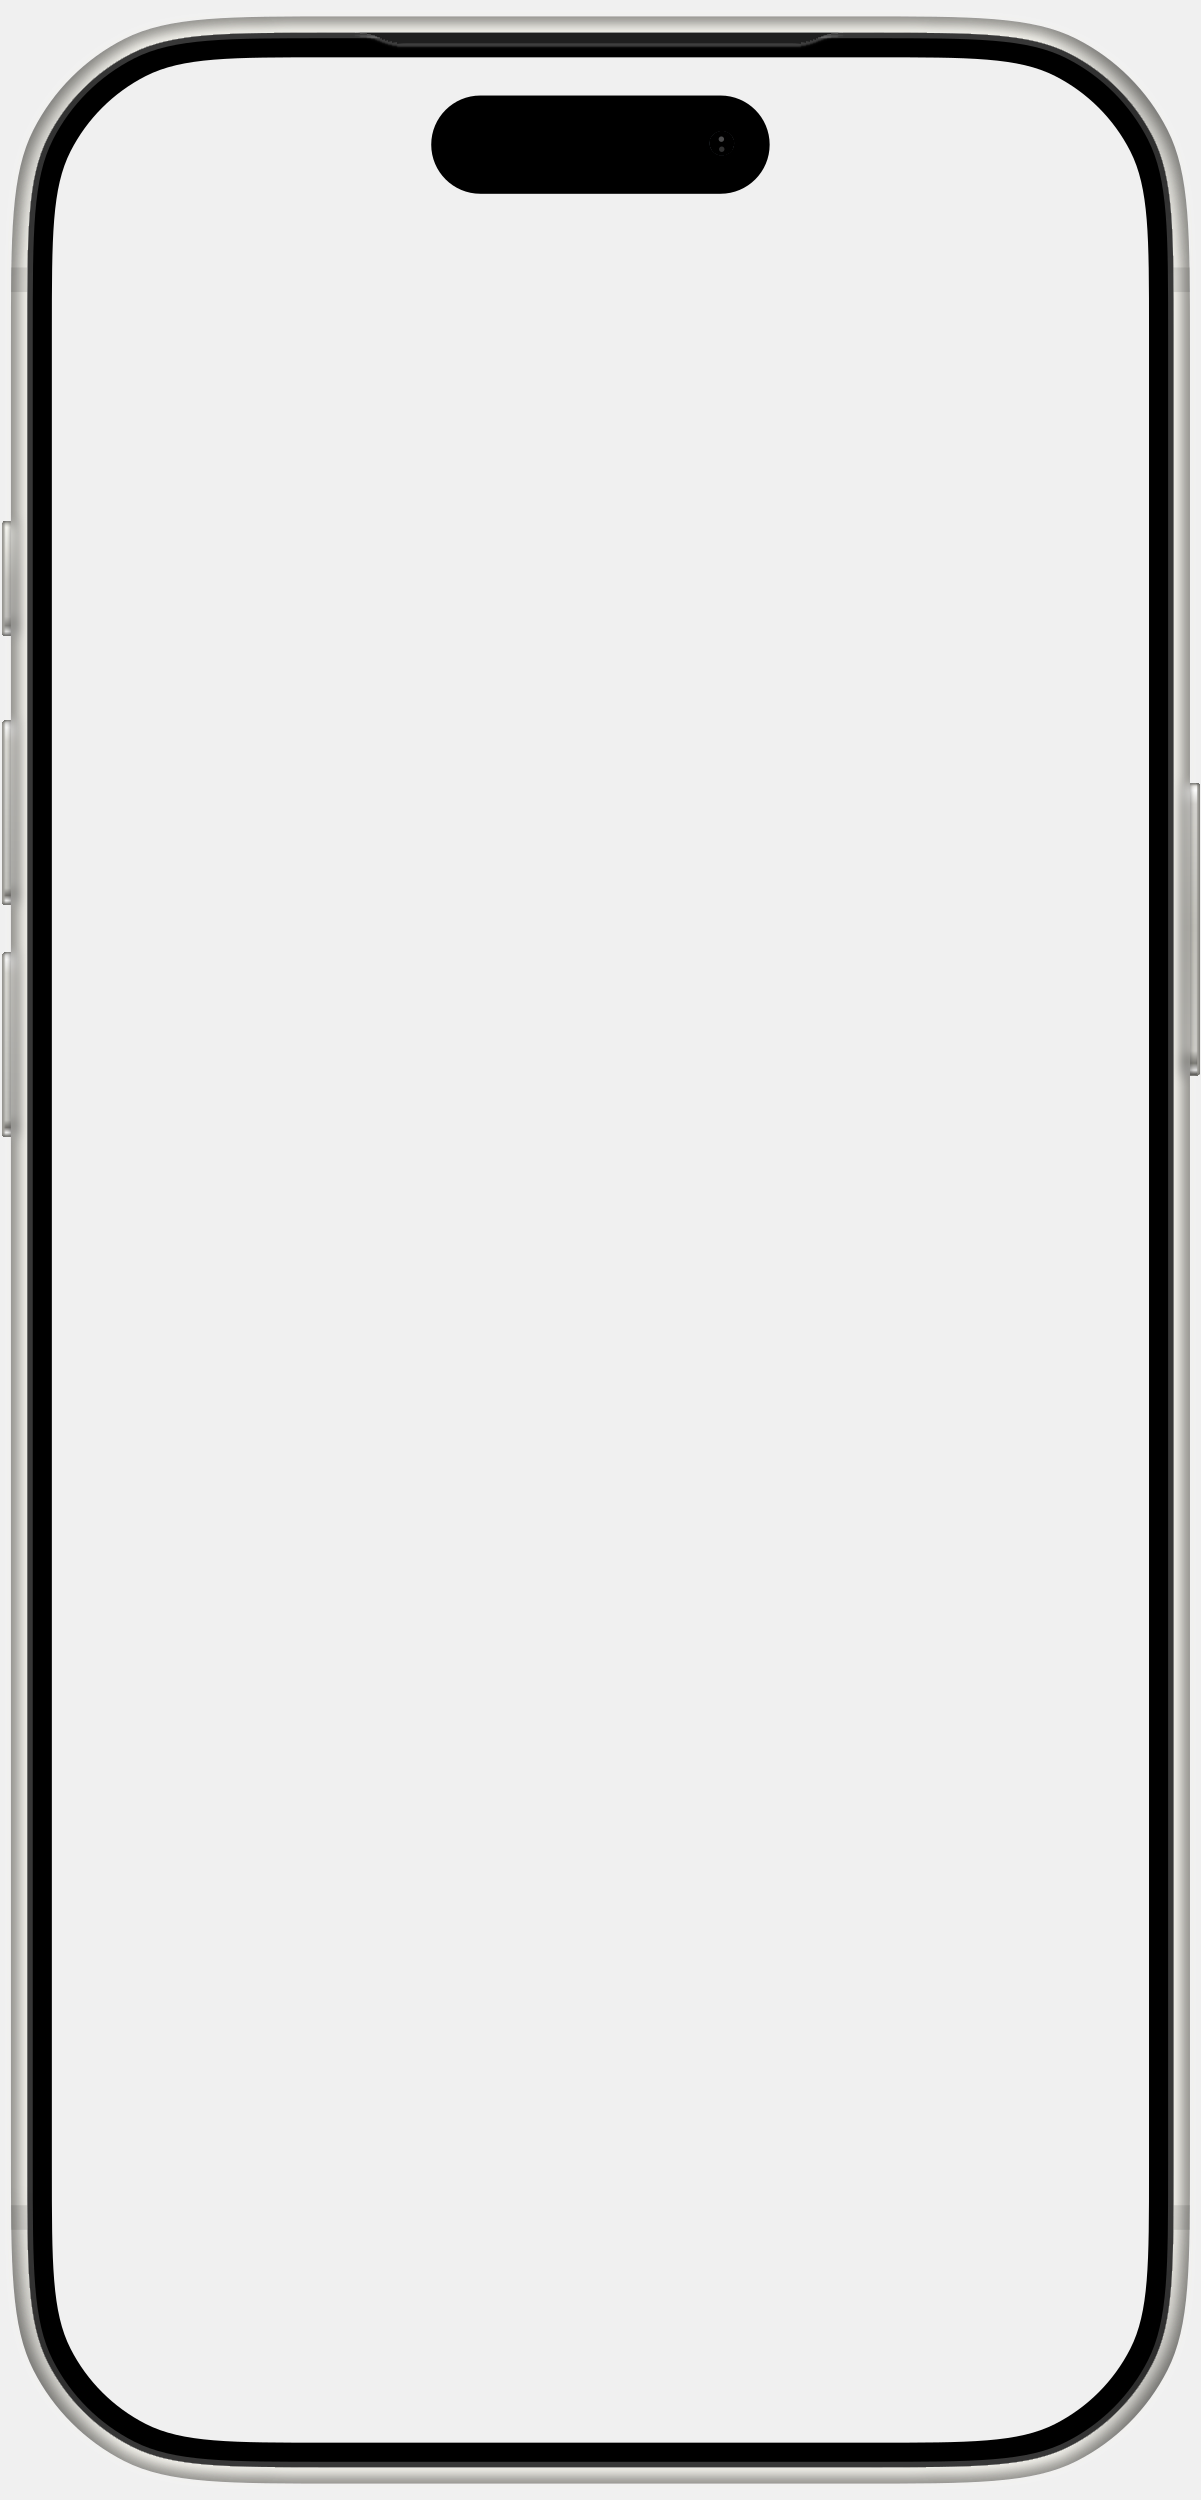
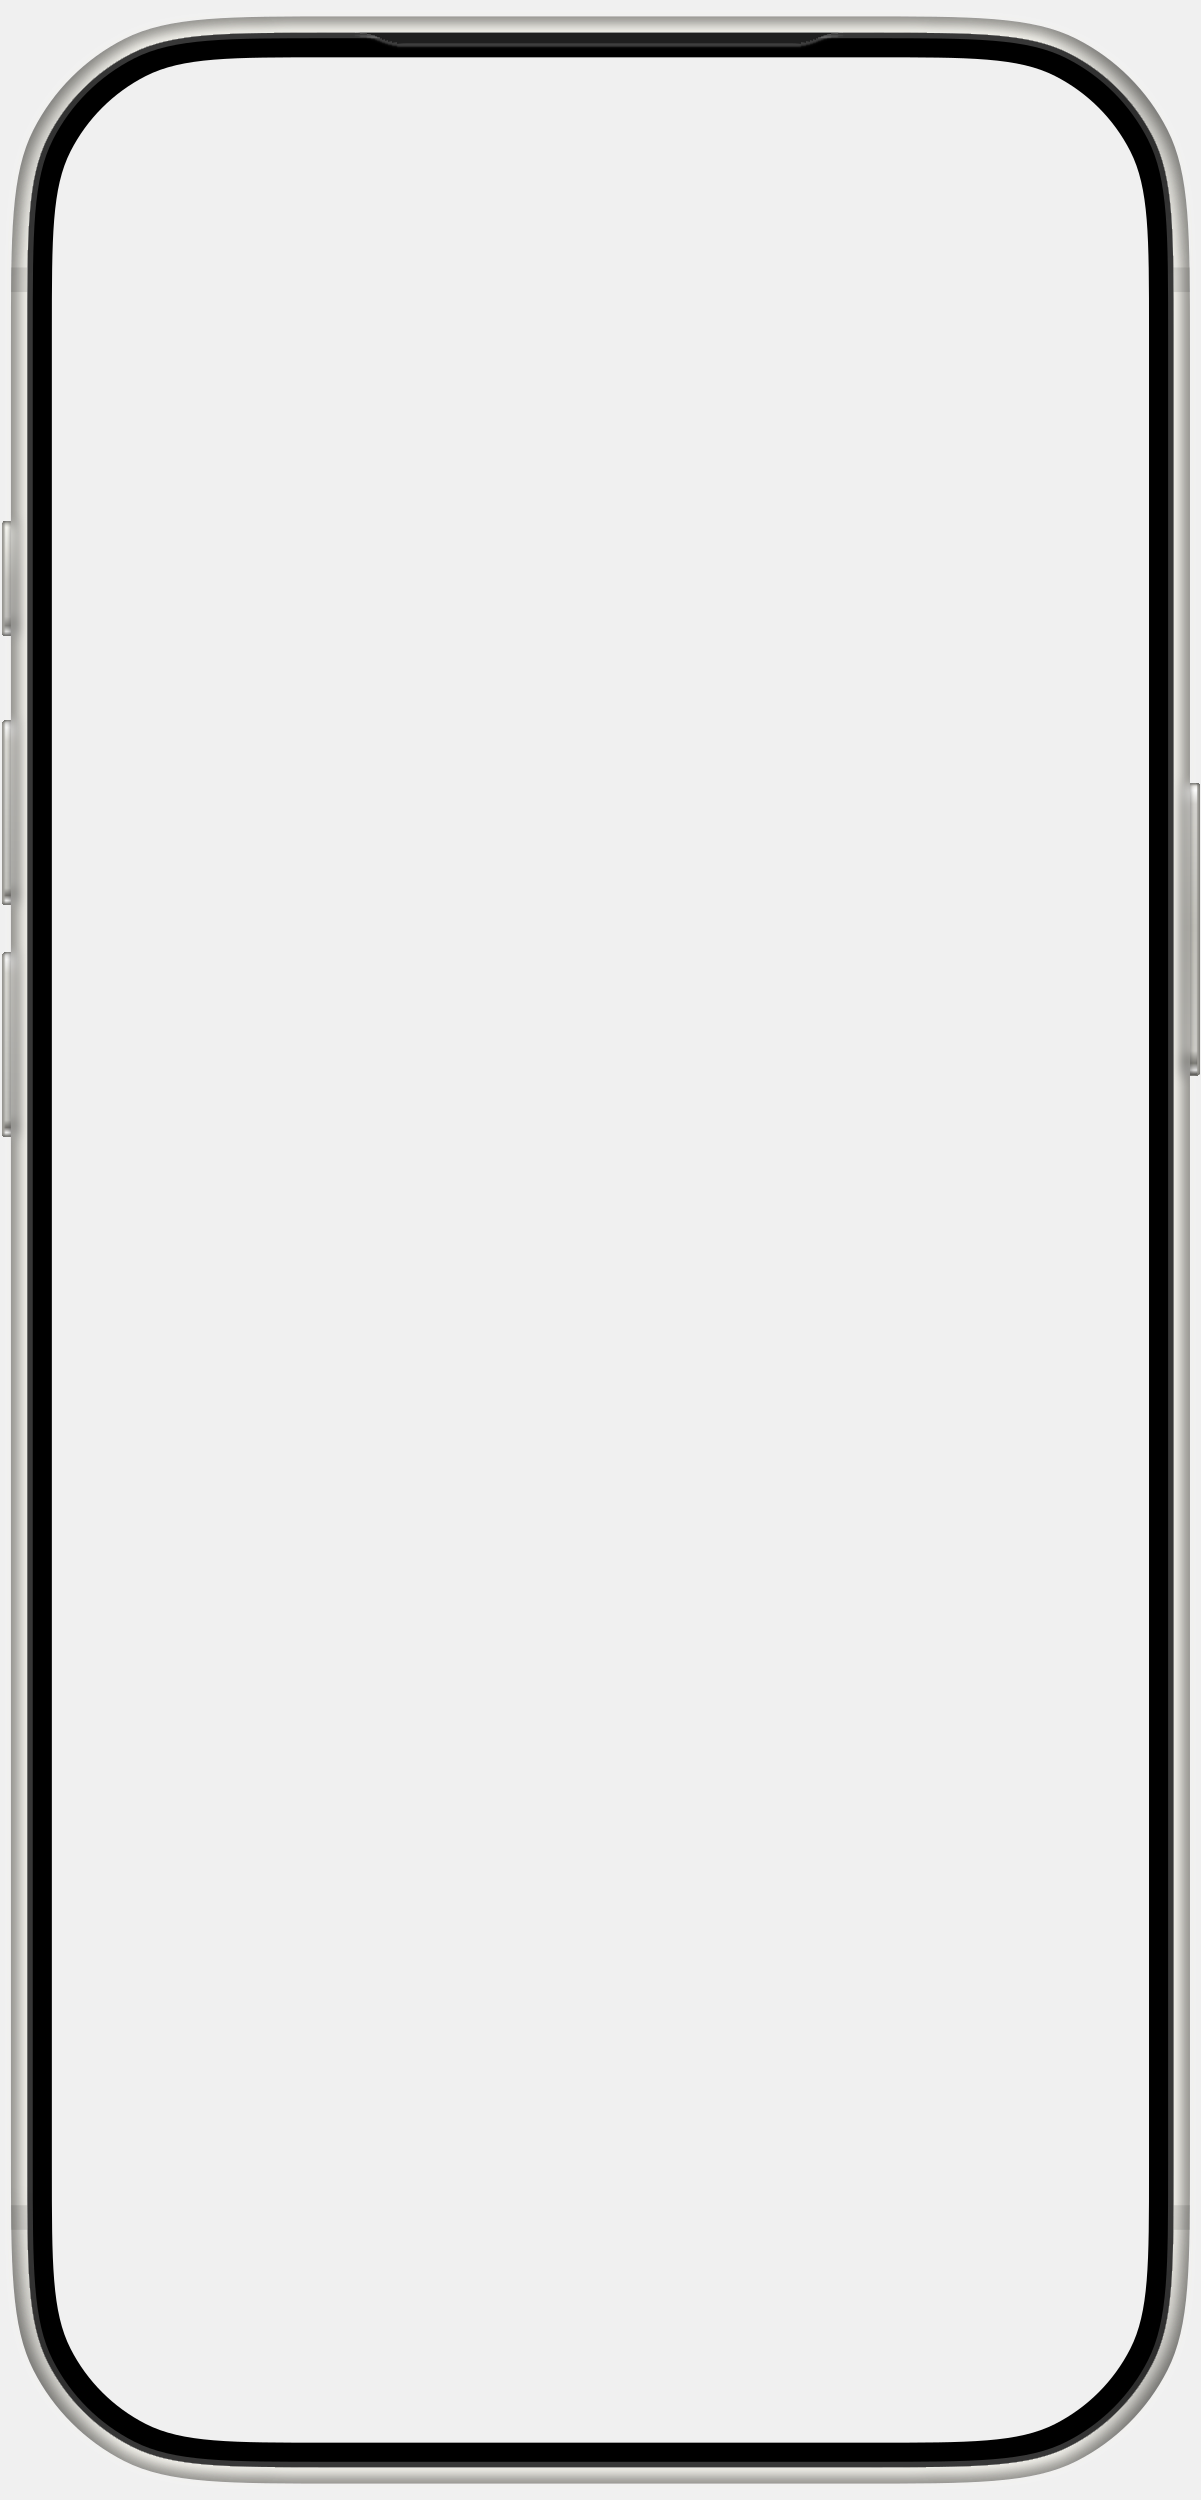
<svg xmlns="http://www.w3.org/2000/svg" width="440" height="916" viewBox="0 0 440 916" fill="none">
  <mask id="mask0_4221_1637" style="mask-type:luminance" maskUnits="userSpaceOnUse" x="-5" y="0" width="448" height="916">
-     <path d="M443 916H-5V0H443V916ZM119.8 21C84.517 21 66.875 21 53.398 27.866C41.544 33.906 31.906 43.544 25.866 55.398C19 68.875 19 86.517 19 121.8V794.2C19 829.483 19 847.125 25.866 860.602C31.906 872.456 41.544 882.094 53.398 888.134C66.875 895 84.517 895 119.8 895H320.2C355.483 895 373.125 895 386.602 888.134C398.456 882.094 408.094 872.456 414.134 860.602C421 847.125 421 829.483 421 794.2V121.8C421 86.517 421 68.875 414.134 55.398C408.094 43.544 398.456 33.906 386.602 27.866C373.125 21 355.483 21 320.2 21H119.8ZM264 35C273.941 35 282 43.059 282 53C282 62.941 273.941 71 264 71H176C166.059 71 158 62.941 158 53C158 43.059 166.059 35 176 35H264Z" fill="white" style="fill:white;fill-opacity:1;" />
+     <path d="M443 916H-5V0H443V916ZM119.8 21C84.517 21 66.875 21 53.398 27.866C41.544 33.906 31.906 43.544 25.866 55.398C19 68.875 19 86.517 19 121.8V794.2C19 829.483 19 847.125 25.866 860.602C31.906 872.456 41.544 882.094 53.398 888.134C66.875 895 84.517 895 119.8 895H320.2C355.483 895 373.125 895 386.602 888.134C398.456 882.094 408.094 872.456 414.134 860.602C421 847.125 421 829.483 421 794.2V121.8C421 86.517 421 68.875 414.134 55.398C408.094 43.544 398.456 33.906 386.602 27.866C373.125 21 355.483 21 320.2 21H119.8Z" fill="white" style="fill:white;fill-opacity:1;" />
  </mask>
  <g mask="url(#mask0_4221_1637)">
    <g filter="url(#filter0_ii_4221_1637)">
      <rect x="1" y="349" width="5" height="67.5" rx="1" fill="url(#paint0_linear_4221_1637)" />
    </g>
    <g filter="url(#filter1_ii_4221_1637)">
      <rect x="1" y="264" width="5" height="67.5" rx="1" fill="url(#paint1_linear_4221_1637)" />
    </g>
    <g filter="url(#filter2_ii_4221_1637)">
      <rect x="1" y="191" width="5" height="42" rx="1" fill="url(#paint2_linear_4221_1637)" />
    </g>
    <g filter="url(#filter3_ii_4221_1637)">
      <path d="M434.5 288.6C434.5 288.04 434.5 287.76 434.609 287.546C434.705 287.358 434.858 287.205 435.046 287.109C435.26 287 435.54 287 436.1 287H437.9C438.46 287 438.74 287 438.954 287.109C439.142 287.205 439.295 287.358 439.391 287.546C439.5 287.76 439.5 288.04 439.5 288.6V392.4C439.5 392.96 439.5 393.24 439.391 393.454C439.295 393.642 439.142 393.795 438.954 393.891C438.74 394 438.46 394 437.9 394H436.1C435.54 394 435.26 394 435.046 393.891C434.858 393.795 434.705 393.642 434.609 393.454C434.5 393.24 434.5 392.96 434.5 392.4V288.6Z" fill="url(#paint3_linear_4221_1637)" />
    </g>
    <path d="M125.6 9H314.4C335.732 9 351.55 9.002 364.072 10.025C376.56 11.046 385.506 13.066 393.142 16.956C406.877 23.955 418.045 35.123 425.044 48.858C428.934 56.494 430.954 65.44 431.975 77.928C432.998 90.45 433 106.268 433 127.6V788.4C433 809.732 432.998 825.55 431.975 838.072C430.954 850.56 428.934 859.506 425.044 867.142C418.045 880.877 406.877 892.045 393.142 899.044C385.506 902.934 376.56 904.954 364.072 905.975C351.55 906.998 335.732 907 314.4 907H125.6C104.268 907 88.45 906.998 75.928 905.975C63.44 904.954 54.494 902.934 46.858 899.044C33.123 892.045 21.955 880.877 14.956 867.142C11.066 859.506 9.046 850.56 8.025 838.072C7.002 825.55 7 809.732 7 788.4V127.6C7 106.268 7.002 90.45 8.025 77.928C9.046 65.44 11.066 56.494 14.956 48.858C21.955 35.123 33.123 23.955 46.858 16.956C54.494 13.066 63.44 11.046 75.928 10.025C88.45 9.002 104.268 9 125.6 9Z" stroke="#8C8B87" style="stroke:#8C8B87;stroke:color(display-p3 0.549 0.545 0.529);stroke-opacity:1;" stroke-width="6" />
    <g filter="url(#filter4_dddd_4221_1637)">
      <path d="M10 124C10 84.796 10 65.195 17.63 50.221C24.341 37.049 35.049 26.341 48.221 19.63C63.194 12 82.796 12 122 12H318C357.204 12 376.806 12 391.779 19.63C404.951 26.341 415.659 37.049 422.37 50.221C430 65.195 430 84.796 430 124V792C430 831.204 430 850.806 422.37 865.779C415.659 878.951 404.951 889.659 391.779 896.37C376.806 904 357.204 904 318 904H122C82.796 904 63.194 904 48.221 896.37C35.049 889.659 24.341 878.951 17.63 865.779C10 850.806 10 831.204 10 792V124Z" fill="#373737" style="fill:#373737;fill:color(display-p3 0.216 0.216 0.216);fill-opacity:1;" />
    </g>
    <path d="M12 122.8C12 84.716 12 65.675 19.412 51.129C25.931 38.334 36.334 27.931 49.129 21.412C63.675 14 82.716 14 120.8 14H319.2C357.284 14 376.325 14 390.871 21.412C403.666 27.931 414.069 38.334 420.588 51.129C428 65.675 428 84.716 428 122.8V793.2C428 831.284 428 850.325 420.588 864.871C414.069 877.666 403.666 888.069 390.871 894.588C376.325 902 357.284 902 319.2 902H120.8C82.716 902 63.675 902 49.129 894.588C36.334 888.069 25.931 877.666 19.412 864.871C12 850.325 12 831.284 12 793.2V122.8Z" fill="black" style="fill:black;fill-opacity:1;" />
    <path d="M4 127.6C4 85.036 4 63.754 12.284 47.497C19.57 33.196 31.196 21.57 45.497 14.284C61.754 6 83.036 6 125.6 6H314.4C356.964 6 378.246 6 394.503 14.284C408.804 21.57 420.43 33.196 427.716 47.497C436 63.754 436 85.036 436 127.6V788.4C436 830.964 436 852.246 427.716 868.503C420.43 882.804 408.804 894.43 394.503 901.716C378.246 910 356.964 910 314.4 910H125.6C83.036 910 61.754 910 45.497 901.716C31.196 894.43 19.57 882.804 12.284 868.503C4 852.246 4 830.964 4 788.4V127.6Z" fill="url(#paint4_radial_4221_1637)" fill-opacity="0.25" />
    <path d="M4 127.6C4 85.036 4 63.754 12.284 47.497C19.57 33.196 31.196 21.57 45.497 14.284C61.754 6 83.036 6 125.6 6H314.4C356.964 6 378.246 6 394.503 14.284C408.804 21.57 420.43 33.196 427.716 47.497C436 63.754 436 85.036 436 127.6V788.4C436 830.964 436 852.246 427.716 868.503C420.43 882.804 408.804 894.43 394.503 901.716C378.246 910 356.964 910 314.4 910H125.6C83.036 910 61.754 910 45.497 901.716C31.196 894.43 19.57 882.804 12.284 868.503C4 852.246 4 830.964 4 788.4V127.6Z" fill="url(#paint5_radial_4221_1637)" fill-opacity="0.25" />
    <path d="M4 127.6C4 85.036 4 63.754 12.284 47.497C19.57 33.196 31.196 21.57 45.497 14.284C61.754 6 83.036 6 125.6 6H314.4C356.964 6 378.246 6 394.503 14.284C408.804 21.57 420.43 33.196 427.716 47.497C436 63.754 436 85.036 436 127.6V788.4C436 830.964 436 852.246 427.716 868.503C420.43 882.804 408.804 894.43 394.503 901.716C378.246 910 356.964 910 314.4 910H125.6C83.036 910 61.754 910 45.497 901.716C31.196 894.43 19.57 882.804 12.284 868.503C4 852.246 4 830.964 4 788.4V127.6Z" fill="url(#paint6_radial_4221_1637)" fill-opacity="0.25" />
    <path d="M4 127.6C4 85.036 4 63.754 12.284 47.497C19.57 33.196 31.196 21.57 45.497 14.284C61.754 6 83.036 6 125.6 6H314.4C356.964 6 378.246 6 394.503 14.284C408.804 21.57 420.43 33.196 427.716 47.497C436 63.754 436 85.036 436 127.6V788.4C436 830.964 436 852.246 427.716 868.503C420.43 882.804 408.804 894.43 394.503 901.716C378.246 910 356.964 910 314.4 910H125.6C83.036 910 61.754 910 45.497 901.716C31.196 894.43 19.57 882.804 12.284 868.503C4 852.246 4 830.964 4 788.4V127.6Z" fill="url(#paint7_radial_4221_1637)" fill-opacity="0.25" />
    <rect x="4" y="98" width="6" height="9" fill="black" fill-opacity="0.1" style="fill:black;fill-opacity:0.1;" />
    <rect x="430" y="98" width="6" height="9" fill="black" fill-opacity="0.1" style="fill:black;fill-opacity:0.1;" />
    <rect x="4" y="808" width="6" height="9" fill="black" fill-opacity="0.1" style="fill:black;fill-opacity:0.1;" />
    <rect x="430" y="808" width="6" height="9" fill="black" fill-opacity="0.1" style="fill:black;fill-opacity:0.1;" />
-     <g opacity="0.55" filter="url(#filter5_d_4221_1637)">
-       <circle cx="264.5" cy="52.5" r="4.5" transform="rotate(1 264.5 52.5)" fill="url(#paint8_linear_4221_1637)" />
-       <circle cx="264.5" cy="52.5" r="4.5" transform="rotate(1 264.5 52.5)" fill="url(#paint9_linear_4221_1637)" />
-     </g>
-     <g filter="url(#filter6_ii_4221_1637)">
-       <circle cx="264.5" cy="52.5" r="4.5" transform="rotate(51 264.5 52.5)" fill="black" fill-opacity="0.01" style="fill:black;fill-opacity:0.01;" />
-     </g>
-     <circle cx="264.307" cy="50.987" r="1" transform="rotate(51 264.307 50.9874)" fill="#4C4C4D" style="fill:#4C4C4D;fill:color(display-p3 0.298 0.298 0.3);fill-opacity:1;" />
-     <g opacity="0.64" style="mix-blend-mode:screen">
-       <circle cx="264.448" cy="54.677" r="1" transform="rotate(51 264.448 54.6769)" fill="#4C4C4D" style="fill:#4C4C4D;fill:color(display-p3 0.298 0.298 0.3);fill-opacity:1;" />
-     </g>
-     <g filter="url(#filter7_di_4221_1637)">
+     <g filter="url(#filter5_di_4221_1637)">
      <path d="M308.924 12C305.678 12 302.467 12.681 299.5 14C296.534 15.319 293.322 16 290.076 16H148.924C145.678 16 142.467 15.319 139.5 14C136.534 12.681 133.322 12 130.076 12H308.924Z" fill="#1F1F1F" style="fill:#1F1F1F;fill:color(display-p3 0.122 0.122 0.122);fill-opacity:1;" />
    </g>
    <mask id="mask1_4221_1637" style="mask-type:alpha" maskUnits="userSpaceOnUse" x="4" y="6" width="432" height="904">
      <path d="M125.6 9H314.4C335.732 9 351.55 9.002 364.072 10.025C376.56 11.046 385.506 13.066 393.142 16.956C406.877 23.955 418.045 35.123 425.044 48.858C428.934 56.494 430.954 65.44 431.975 77.928C432.998 90.45 433 106.268 433 127.6V788.4C433 809.732 432.998 825.55 431.975 838.072C430.954 850.56 428.934 859.506 425.044 867.142C418.045 880.877 406.877 892.045 393.142 899.044C385.506 902.934 376.56 904.954 364.072 905.975C351.55 906.998 335.732 907 314.4 907H125.6C104.268 907 88.45 906.998 75.928 905.975C63.44 904.954 54.494 902.934 46.858 899.044C33.123 892.045 21.955 880.877 14.956 867.142C11.066 859.506 9.046 850.56 8.025 838.072C7.002 825.55 7 809.732 7 788.4V127.6C7 106.268 7.002 90.45 8.025 77.928C9.046 65.44 11.066 56.494 14.956 48.858C21.955 35.123 33.123 23.955 46.858 16.956C54.494 13.066 63.44 11.046 75.928 10.025C88.45 9.002 104.268 9 125.6 9Z" stroke="#8C8B87" style="stroke:#8C8B87;stroke:color(display-p3 0.549 0.545 0.529);stroke-opacity:1;" stroke-width="6" />
    </mask>
    <g mask="url(#mask1_4221_1637)">
+       <g filter="url(#filter6_iif_4221_1637)">
+         <rect x="1" y="349" width="5" height="67.5" rx="1" fill="url(#paint8_linear_4221_1637)" />
+       </g>
+       <g filter="url(#filter7_iif_4221_1637)">
+         <rect x="1" y="264" width="5" height="67.5" rx="1" fill="url(#paint9_linear_4221_1637)" />
+       </g>
      <g filter="url(#filter8_iif_4221_1637)">
-         <rect x="1" y="349" width="5" height="67.5" rx="1" fill="url(#paint10_linear_4221_1637)" />
+         <rect x="1" y="191" width="5" height="42" rx="1" fill="url(#paint10_linear_4221_1637)" />
      </g>
      <g filter="url(#filter9_iif_4221_1637)">
-         <rect x="1" y="264" width="5" height="67.5" rx="1" fill="url(#paint11_linear_4221_1637)" />
-       </g>
-       <g filter="url(#filter10_iif_4221_1637)">
-         <rect x="1" y="191" width="5" height="42" rx="1" fill="url(#paint12_linear_4221_1637)" />
-       </g>
-       <g filter="url(#filter11_iif_4221_1637)">
-         <path d="M433.5 288.6C433.5 288.04 433.5 287.76 433.609 287.546C433.705 287.358 433.858 287.205 434.046 287.109C434.26 287 434.54 287 435.1 287H436.9C437.46 287 437.74 287 437.954 287.109C438.142 287.205 438.295 287.358 438.391 287.546C438.5 287.76 438.5 288.04 438.5 288.6V392.4C438.5 392.96 438.5 393.24 438.391 393.454C438.295 393.642 438.142 393.795 437.954 393.891C437.74 394 437.46 394 436.9 394H435.1C434.54 394 434.26 394 434.046 393.891C433.858 393.795 433.705 393.642 433.609 393.454C433.5 393.24 433.5 392.96 433.5 392.4V288.6Z" fill="url(#paint13_linear_4221_1637)" />
+         <path d="M433.5 288.6C433.5 288.04 433.5 287.76 433.609 287.546C433.705 287.358 433.858 287.205 434.046 287.109C434.26 287 434.54 287 435.1 287H436.9C437.46 287 437.74 287 437.954 287.109C438.142 287.205 438.295 287.358 438.391 287.546C438.5 287.76 438.5 288.04 438.5 288.6V392.4C438.5 392.96 438.5 393.24 438.391 393.454C438.295 393.642 438.142 393.795 437.954 393.891C437.74 394 437.46 394 436.9 394H435.1C434.54 394 434.26 394 434.046 393.891C433.858 393.795 433.705 393.642 433.609 393.454C433.5 393.24 433.5 392.96 433.5 392.4V288.6Z" fill="url(#paint11_linear_4221_1637)" />
      </g>
    </g>
  </g>
  <defs>
    <filter id="filter0_ii_4221_1637" x="-1" y="349" width="8" height="67.5" filterUnits="userSpaceOnUse" color-interpolation-filters="sRGB">
      <feFlood flood-opacity="0" result="BackgroundImageFix" />
      <feBlend mode="normal" in="SourceGraphic" in2="BackgroundImageFix" result="shape" />
      <feColorMatrix in="SourceAlpha" type="matrix" values="0 0 0 0 0 0 0 0 0 0 0 0 0 0 0 0 0 0 127 0" result="hardAlpha" />
      <feOffset dx="1" />
      <feGaussianBlur stdDeviation="0.5" />
      <feComposite in2="hardAlpha" operator="arithmetic" k2="-1" k3="1" />
      <feColorMatrix type="matrix" values="0 0 0 0 0.655 0 0 0 0 0.651 0 0 0 0 0.627 0 0 0 1 0" />
      <feBlend mode="normal" in2="shape" result="effect1_innerShadow_4221_1637" />
      <feColorMatrix in="SourceAlpha" type="matrix" values="0 0 0 0 0 0 0 0 0 0 0 0 0 0 0 0 0 0 127 0" result="hardAlpha" />
      <feOffset dx="-2.5" />
      <feGaussianBlur stdDeviation="1" />
      <feComposite in2="hardAlpha" operator="arithmetic" k2="-1" k3="1" />
      <feColorMatrix type="matrix" values="0 0 0 0 0 0 0 0 0 0 0 0 0 0 0 0 0 0 0.5 0" />
      <feBlend mode="normal" in2="effect1_innerShadow_4221_1637" result="effect2_innerShadow_4221_1637" />
    </filter>
    <filter id="filter1_ii_4221_1637" x="-1" y="264" width="8" height="67.5" filterUnits="userSpaceOnUse" color-interpolation-filters="sRGB">
      <feFlood flood-opacity="0" result="BackgroundImageFix" />
      <feBlend mode="normal" in="SourceGraphic" in2="BackgroundImageFix" result="shape" />
      <feColorMatrix in="SourceAlpha" type="matrix" values="0 0 0 0 0 0 0 0 0 0 0 0 0 0 0 0 0 0 127 0" result="hardAlpha" />
      <feOffset dx="1" />
      <feGaussianBlur stdDeviation="0.5" />
      <feComposite in2="hardAlpha" operator="arithmetic" k2="-1" k3="1" />
      <feColorMatrix type="matrix" values="0 0 0 0 0.655 0 0 0 0 0.651 0 0 0 0 0.627 0 0 0 1 0" />
      <feBlend mode="normal" in2="shape" result="effect1_innerShadow_4221_1637" />
      <feColorMatrix in="SourceAlpha" type="matrix" values="0 0 0 0 0 0 0 0 0 0 0 0 0 0 0 0 0 0 127 0" result="hardAlpha" />
      <feOffset dx="-2.5" />
      <feGaussianBlur stdDeviation="1" />
      <feComposite in2="hardAlpha" operator="arithmetic" k2="-1" k3="1" />
      <feColorMatrix type="matrix" values="0 0 0 0 0 0 0 0 0 0 0 0 0 0 0 0 0 0 0.5 0" />
      <feBlend mode="normal" in2="effect1_innerShadow_4221_1637" result="effect2_innerShadow_4221_1637" />
    </filter>
    <filter id="filter2_ii_4221_1637" x="-1" y="191" width="8" height="42" filterUnits="userSpaceOnUse" color-interpolation-filters="sRGB">
      <feFlood flood-opacity="0" result="BackgroundImageFix" />
      <feBlend mode="normal" in="SourceGraphic" in2="BackgroundImageFix" result="shape" />
      <feColorMatrix in="SourceAlpha" type="matrix" values="0 0 0 0 0 0 0 0 0 0 0 0 0 0 0 0 0 0 127 0" result="hardAlpha" />
      <feOffset dx="1" />
      <feGaussianBlur stdDeviation="0.5" />
      <feComposite in2="hardAlpha" operator="arithmetic" k2="-1" k3="1" />
      <feColorMatrix type="matrix" values="0 0 0 0 0.655 0 0 0 0 0.651 0 0 0 0 0.627 0 0 0 1 0" />
      <feBlend mode="normal" in2="shape" result="effect1_innerShadow_4221_1637" />
      <feColorMatrix in="SourceAlpha" type="matrix" values="0 0 0 0 0 0 0 0 0 0 0 0 0 0 0 0 0 0 127 0" result="hardAlpha" />
      <feOffset dx="-2.5" />
      <feGaussianBlur stdDeviation="1" />
      <feComposite in2="hardAlpha" operator="arithmetic" k2="-1" k3="1" />
      <feColorMatrix type="matrix" values="0 0 0 0 0 0 0 0 0 0 0 0 0 0 0 0 0 0 0.5 0" />
      <feBlend mode="normal" in2="effect1_innerShadow_4221_1637" result="effect2_innerShadow_4221_1637" />
    </filter>
    <filter id="filter3_ii_4221_1637" x="434" y="287" width="7.5" height="107" filterUnits="userSpaceOnUse" color-interpolation-filters="sRGB">
      <feFlood flood-opacity="0" result="BackgroundImageFix" />
      <feBlend mode="normal" in="SourceGraphic" in2="BackgroundImageFix" result="shape" />
      <feColorMatrix in="SourceAlpha" type="matrix" values="0 0 0 0 0 0 0 0 0 0 0 0 0 0 0 0 0 0 127 0" result="hardAlpha" />
      <feOffset dx="-1" />
      <feGaussianBlur stdDeviation="0.25" />
      <feComposite in2="hardAlpha" operator="arithmetic" k2="-1" k3="1" />
      <feColorMatrix type="matrix" values="0 0 0 0 0.655 0 0 0 0 0.651 0 0 0 0 0.627 0 0 0 1 0" />
      <feBlend mode="normal" in2="shape" result="effect1_innerShadow_4221_1637" />
      <feColorMatrix in="SourceAlpha" type="matrix" values="0 0 0 0 0 0 0 0 0 0 0 0 0 0 0 0 0 0 127 0" result="hardAlpha" />
      <feOffset dx="2" />
      <feGaussianBlur stdDeviation="1" />
      <feComposite in2="hardAlpha" operator="arithmetic" k2="-1" k3="1" />
      <feColorMatrix type="matrix" values="0 0 0 0 0 0 0 0 0 0 0 0 0 0 0 0 0 0 0.5 0" />
      <feBlend mode="normal" in2="effect1_innerShadow_4221_1637" result="effect2_innerShadow_4221_1637" />
    </filter>
    <filter id="filter4_dddd_4221_1637" x="2" y="4" width="436" height="908" filterUnits="userSpaceOnUse" color-interpolation-filters="sRGB">
      <feFlood flood-opacity="0" result="BackgroundImageFix" />
      <feColorMatrix in="SourceAlpha" type="matrix" values="0 0 0 0 0 0 0 0 0 0 0 0 0 0 0 0 0 0 127 0" result="hardAlpha" />
      <feOffset />
      <feGaussianBlur stdDeviation="2" />
      <feColorMatrix type="matrix" values="0 0 0 0 0.961 0 0 0 0 0.957 0 0 0 0 0.933 0 0 0 1 0" />
      <feBlend mode="normal" in2="BackgroundImageFix" result="effect1_dropShadow_4221_1637" />
      <feColorMatrix in="SourceAlpha" type="matrix" values="0 0 0 0 0 0 0 0 0 0 0 0 0 0 0 0 0 0 127 0" result="hardAlpha" />
      <feOffset />
      <feGaussianBlur stdDeviation="4" />
      <feComposite in2="hardAlpha" operator="out" />
      <feColorMatrix type="matrix" values="0 0 0 0 0.961 0 0 0 0 0.957 0 0 0 0 0.933 0 0 0 1 0" />
      <feBlend mode="normal" in2="effect1_dropShadow_4221_1637" result="effect2_dropShadow_4221_1637" />
      <feColorMatrix in="SourceAlpha" type="matrix" values="0 0 0 0 0 0 0 0 0 0 0 0 0 0 0 0 0 0 127 0" result="hardAlpha" />
      <feOffset />
      <feGaussianBlur stdDeviation="3.5" />
      <feComposite in2="hardAlpha" operator="out" />
      <feColorMatrix type="matrix" values="0 0 0 0 0.961 0 0 0 0 0.957 0 0 0 0 0.933 0 0 0 1 0" />
      <feBlend mode="normal" in2="effect2_dropShadow_4221_1637" result="effect3_dropShadow_4221_1637" />
      <feColorMatrix in="SourceAlpha" type="matrix" values="0 0 0 0 0 0 0 0 0 0 0 0 0 0 0 0 0 0 127 0" result="hardAlpha" />
      <feOffset />
      <feGaussianBlur stdDeviation="4" />
      <feComposite in2="hardAlpha" operator="out" />
      <feColorMatrix type="matrix" values="0 0 0 0 0.961 0 0 0 0 0.957 0 0 0 0 0.933 0 0 0 1 0" />
      <feBlend mode="normal" in2="effect3_dropShadow_4221_1637" result="effect4_dropShadow_4221_1637" />
      <feBlend mode="normal" in="SourceGraphic" in2="effect4_dropShadow_4221_1637" result="shape" />
    </filter>
-     <filter id="filter5_d_4221_1637" x="258" y="46" width="13" height="13" filterUnits="userSpaceOnUse" color-interpolation-filters="sRGB">
-       <feFlood flood-opacity="0" result="BackgroundImageFix" />
-       <feColorMatrix in="SourceAlpha" type="matrix" values="0 0 0 0 0 0 0 0 0 0 0 0 0 0 0 0 0 0 127 0" result="hardAlpha" />
-       <feOffset />
-       <feGaussianBlur stdDeviation="1" />
-       <feColorMatrix type="matrix" values="0 0 0 0 0 0 0 0 0 0 0 0 0 0 0 0 0 0 0.5 0" />
-       <feBlend mode="normal" in2="BackgroundImageFix" result="effect1_dropShadow_4221_1637" />
-       <feBlend mode="normal" in="SourceGraphic" in2="effect1_dropShadow_4221_1637" result="shape" />
-     </filter>
-     <filter id="filter6_ii_4221_1637" x="260" y="48" width="9" height="9" filterUnits="userSpaceOnUse" color-interpolation-filters="sRGB">
-       <feFlood flood-opacity="0" result="BackgroundImageFix" />
-       <feBlend mode="normal" in="SourceGraphic" in2="BackgroundImageFix" result="shape" />
-       <feColorMatrix in="SourceAlpha" type="matrix" values="0 0 0 0 0 0 0 0 0 0 0 0 0 0 0 0 0 0 127 0" result="hardAlpha" />
-       <feOffset />
-       <feGaussianBlur stdDeviation="1" />
-       <feComposite in2="hardAlpha" operator="arithmetic" k2="-1" k3="1" />
-       <feColorMatrix type="matrix" values="0 0 0 0 0.513 0 0 0 0 0.584 0 0 0 0 0.687 0 0 0 1 0" />
-       <feBlend mode="normal" in2="shape" result="effect1_innerShadow_4221_1637" />
-       <feColorMatrix in="SourceAlpha" type="matrix" values="0 0 0 0 0 0 0 0 0 0 0 0 0 0 0 0 0 0 127 0" result="hardAlpha" />
-       <feMorphology radius="0.5" operator="erode" in="SourceAlpha" result="effect2_innerShadow_4221_1637" />
-       <feOffset />
-       <feGaussianBlur stdDeviation="0.5" />
-       <feComposite in2="hardAlpha" operator="arithmetic" k2="-1" k3="1" />
-       <feColorMatrix type="matrix" values="0 0 0 0 0 0 0 0 0 0 0 0 0 0 0 0 0 0 1 0" />
-       <feBlend mode="normal" in2="effect1_innerShadow_4221_1637" result="effect2_innerShadow_4221_1637" />
-     </filter>
-     <filter id="filter7_di_4221_1637" x="129.076" y="12" width="180.849" height="6" filterUnits="userSpaceOnUse" color-interpolation-filters="sRGB">
+     <filter id="filter5_di_4221_1637" x="129.076" y="12" width="180.849" height="6" filterUnits="userSpaceOnUse" color-interpolation-filters="sRGB">
      <feFlood flood-opacity="0" result="BackgroundImageFix" />
      <feColorMatrix in="SourceAlpha" type="matrix" values="0 0 0 0 0 0 0 0 0 0 0 0 0 0 0 0 0 0 127 0" result="hardAlpha" />
      <feOffset dy="1" />
      <feGaussianBlur stdDeviation="0.5" />
      <feComposite in2="hardAlpha" operator="out" />
      <feColorMatrix type="matrix" values="0 0 0 0 1 0 0 0 0 1 0 0 0 0 1 0 0 0 0.25 0" />
      <feBlend mode="normal" in2="BackgroundImageFix" result="effect1_dropShadow_4221_1637" />
      <feBlend mode="normal" in="SourceGraphic" in2="effect1_dropShadow_4221_1637" result="shape" />
      <feColorMatrix in="SourceAlpha" type="matrix" values="0 0 0 0 0 0 0 0 0 0 0 0 0 0 0 0 0 0 127 0" result="hardAlpha" />
      <feOffset dy="-0.25" />
      <feComposite in2="hardAlpha" operator="arithmetic" k2="-1" k3="1" />
      <feColorMatrix type="matrix" values="0 0 0 0 1 0 0 0 0 1 0 0 0 0 1 0 0 0 0.2 0" />
      <feBlend mode="normal" in2="shape" result="effect2_innerShadow_4221_1637" />
    </filter>
-     <filter id="filter8_iif_4221_1637" x="-3" y="345" width="13" height="75.5" filterUnits="userSpaceOnUse" color-interpolation-filters="sRGB">
+     <filter id="filter6_iif_4221_1637" x="-3" y="345" width="13" height="75.5" filterUnits="userSpaceOnUse" color-interpolation-filters="sRGB">
      <feFlood flood-opacity="0" result="BackgroundImageFix" />
      <feBlend mode="normal" in="SourceGraphic" in2="BackgroundImageFix" result="shape" />
      <feColorMatrix in="SourceAlpha" type="matrix" values="0 0 0 0 0 0 0 0 0 0 0 0 0 0 0 0 0 0 127 0" result="hardAlpha" />
      <feOffset dx="1" />
      <feGaussianBlur stdDeviation="0.5" />
      <feComposite in2="hardAlpha" operator="arithmetic" k2="-1" k3="1" />
      <feColorMatrix type="matrix" values="0 0 0 0 0.655 0 0 0 0 0.651 0 0 0 0 0.627 0 0 0 1 0" />
      <feBlend mode="normal" in2="shape" result="effect1_innerShadow_4221_1637" />
      <feColorMatrix in="SourceAlpha" type="matrix" values="0 0 0 0 0 0 0 0 0 0 0 0 0 0 0 0 0 0 127 0" result="hardAlpha" />
      <feOffset dx="-1" />
      <feGaussianBlur stdDeviation="0.5" />
      <feComposite in2="hardAlpha" operator="arithmetic" k2="-1" k3="1" />
      <feColorMatrix type="matrix" values="0 0 0 0 0 0 0 0 0 0 0 0 0 0 0 0 0 0 0.5 0" />
      <feBlend mode="normal" in2="effect1_innerShadow_4221_1637" result="effect2_innerShadow_4221_1637" />
      <feGaussianBlur stdDeviation="2" result="effect3_foregroundBlur_4221_1637" />
    </filter>
-     <filter id="filter9_iif_4221_1637" x="-3" y="260" width="13" height="75.5" filterUnits="userSpaceOnUse" color-interpolation-filters="sRGB">
+     <filter id="filter7_iif_4221_1637" x="-3" y="260" width="13" height="75.5" filterUnits="userSpaceOnUse" color-interpolation-filters="sRGB">
      <feFlood flood-opacity="0" result="BackgroundImageFix" />
      <feBlend mode="normal" in="SourceGraphic" in2="BackgroundImageFix" result="shape" />
      <feColorMatrix in="SourceAlpha" type="matrix" values="0 0 0 0 0 0 0 0 0 0 0 0 0 0 0 0 0 0 127 0" result="hardAlpha" />
      <feOffset dx="1" />
      <feGaussianBlur stdDeviation="0.5" />
      <feComposite in2="hardAlpha" operator="arithmetic" k2="-1" k3="1" />
      <feColorMatrix type="matrix" values="0 0 0 0 0.655 0 0 0 0 0.651 0 0 0 0 0.627 0 0 0 1 0" />
      <feBlend mode="normal" in2="shape" result="effect1_innerShadow_4221_1637" />
      <feColorMatrix in="SourceAlpha" type="matrix" values="0 0 0 0 0 0 0 0 0 0 0 0 0 0 0 0 0 0 127 0" result="hardAlpha" />
      <feOffset dx="-1" />
      <feGaussianBlur stdDeviation="0.5" />
      <feComposite in2="hardAlpha" operator="arithmetic" k2="-1" k3="1" />
      <feColorMatrix type="matrix" values="0 0 0 0 0 0 0 0 0 0 0 0 0 0 0 0 0 0 0.5 0" />
      <feBlend mode="normal" in2="effect1_innerShadow_4221_1637" result="effect2_innerShadow_4221_1637" />
      <feGaussianBlur stdDeviation="2" result="effect3_foregroundBlur_4221_1637" />
    </filter>
-     <filter id="filter10_iif_4221_1637" x="-3" y="187" width="13" height="50" filterUnits="userSpaceOnUse" color-interpolation-filters="sRGB">
+     <filter id="filter8_iif_4221_1637" x="-3" y="187" width="13" height="50" filterUnits="userSpaceOnUse" color-interpolation-filters="sRGB">
      <feFlood flood-opacity="0" result="BackgroundImageFix" />
      <feBlend mode="normal" in="SourceGraphic" in2="BackgroundImageFix" result="shape" />
      <feColorMatrix in="SourceAlpha" type="matrix" values="0 0 0 0 0 0 0 0 0 0 0 0 0 0 0 0 0 0 127 0" result="hardAlpha" />
      <feOffset dx="1" />
      <feGaussianBlur stdDeviation="0.5" />
      <feComposite in2="hardAlpha" operator="arithmetic" k2="-1" k3="1" />
      <feColorMatrix type="matrix" values="0 0 0 0 0.655 0 0 0 0 0.651 0 0 0 0 0.627 0 0 0 1 0" />
      <feBlend mode="normal" in2="shape" result="effect1_innerShadow_4221_1637" />
      <feColorMatrix in="SourceAlpha" type="matrix" values="0 0 0 0 0 0 0 0 0 0 0 0 0 0 0 0 0 0 127 0" result="hardAlpha" />
      <feOffset dx="-1" />
      <feGaussianBlur stdDeviation="1" />
      <feComposite in2="hardAlpha" operator="arithmetic" k2="-1" k3="1" />
      <feColorMatrix type="matrix" values="0 0 0 0 0 0 0 0 0 0 0 0 0 0 0 0 0 0 0.5 0" />
      <feBlend mode="normal" in2="effect1_innerShadow_4221_1637" result="effect2_innerShadow_4221_1637" />
      <feGaussianBlur stdDeviation="2" result="effect3_foregroundBlur_4221_1637" />
    </filter>
-     <filter id="filter11_iif_4221_1637" x="429.5" y="283" width="13" height="115" filterUnits="userSpaceOnUse" color-interpolation-filters="sRGB">
+     <filter id="filter9_iif_4221_1637" x="429.5" y="283" width="13" height="115" filterUnits="userSpaceOnUse" color-interpolation-filters="sRGB">
      <feFlood flood-opacity="0" result="BackgroundImageFix" />
      <feBlend mode="normal" in="SourceGraphic" in2="BackgroundImageFix" result="shape" />
      <feColorMatrix in="SourceAlpha" type="matrix" values="0 0 0 0 0 0 0 0 0 0 0 0 0 0 0 0 0 0 127 0" result="hardAlpha" />
      <feOffset dx="-1" />
      <feGaussianBlur stdDeviation="0.25" />
      <feComposite in2="hardAlpha" operator="arithmetic" k2="-1" k3="1" />
      <feColorMatrix type="matrix" values="0 0 0 0 0.655 0 0 0 0 0.651 0 0 0 0 0.627 0 0 0 1 0" />
      <feBlend mode="normal" in2="shape" result="effect1_innerShadow_4221_1637" />
      <feColorMatrix in="SourceAlpha" type="matrix" values="0 0 0 0 0 0 0 0 0 0 0 0 0 0 0 0 0 0 127 0" result="hardAlpha" />
      <feOffset dx="1" />
      <feGaussianBlur stdDeviation="0.5" />
      <feComposite in2="hardAlpha" operator="arithmetic" k2="-1" k3="1" />
      <feColorMatrix type="matrix" values="0 0 0 0 0 0 0 0 0 0 0 0 0 0 0 0 0 0 0.5 0" />
      <feBlend mode="normal" in2="effect1_innerShadow_4221_1637" result="effect2_innerShadow_4221_1637" />
      <feGaussianBlur stdDeviation="2" result="effect3_foregroundBlur_4221_1637" />
    </filter>
    <linearGradient id="paint0_linear_4221_1637" x1="1" y1="349" x2="1" y2="416.5" gradientUnits="userSpaceOnUse">
      <stop stop-color="#EBEBEB" style="stop-color:#EBEBEB;stop-color:color(display-p3 0.922 0.922 0.922);stop-opacity:1;" />
      <stop offset="0.038" stop-color="white" style="stop-color:white;stop-opacity:1;" />
      <stop offset="0.113" stop-color="#DFDED9" style="stop-color:#DFDED9;stop-color:color(display-p3 0.875 0.871 0.851);stop-opacity:1;" />
      <stop offset="0.495" stop-color="#D0D0CC" style="stop-color:#D0D0CC;stop-color:color(display-p3 0.816 0.816 0.8);stop-opacity:1;" />
      <stop offset="0.91" stop-color="#C4C4C0" style="stop-color:#C4C4C0;stop-color:color(display-p3 0.769 0.769 0.753);stop-opacity:1;" />
      <stop offset="0.949" stop-color="#696764" style="stop-color:#696764;stop-color:color(display-p3 0.412 0.404 0.392);stop-opacity:1;" />
      <stop offset="0.978" stop-color="white" style="stop-color:white;stop-opacity:1;" />
      <stop offset="1" stop-color="#8B8B87" style="stop-color:#8B8B87;stop-color:color(display-p3 0.545 0.545 0.529);stop-opacity:1;" />
    </linearGradient>
    <linearGradient id="paint1_linear_4221_1637" x1="1" y1="264" x2="1" y2="331.5" gradientUnits="userSpaceOnUse">
      <stop stop-color="#EBEBEB" style="stop-color:#EBEBEB;stop-color:color(display-p3 0.922 0.922 0.922);stop-opacity:1;" />
      <stop offset="0.038" stop-color="white" style="stop-color:white;stop-opacity:1;" />
      <stop offset="0.113" stop-color="#DFDED9" style="stop-color:#DFDED9;stop-color:color(display-p3 0.875 0.871 0.851);stop-opacity:1;" />
      <stop offset="0.495" stop-color="#D0D0CC" style="stop-color:#D0D0CC;stop-color:color(display-p3 0.816 0.816 0.8);stop-opacity:1;" />
      <stop offset="0.91" stop-color="#C4C4C0" style="stop-color:#C4C4C0;stop-color:color(display-p3 0.769 0.769 0.753);stop-opacity:1;" />
      <stop offset="0.949" stop-color="#696764" style="stop-color:#696764;stop-color:color(display-p3 0.412 0.404 0.392);stop-opacity:1;" />
      <stop offset="0.978" stop-color="white" style="stop-color:white;stop-opacity:1;" />
      <stop offset="1" stop-color="#8B8B87" style="stop-color:#8B8B87;stop-color:color(display-p3 0.545 0.545 0.529);stop-opacity:1;" />
    </linearGradient>
    <linearGradient id="paint2_linear_4221_1637" x1="1" y1="191" x2="1" y2="233" gradientUnits="userSpaceOnUse">
      <stop stop-color="#C4C4BE" style="stop-color:#C4C4BE;stop-color:color(display-p3 0.769 0.769 0.745);stop-opacity:1;" />
      <stop offset="0.052" stop-color="#FFFFFA" style="stop-color:#FFFFFA;stop-color:color(display-p3 1 1 0.98);stop-opacity:1;" />
      <stop offset="0.508" stop-color="#CDCCC7" style="stop-color:#CDCCC7;stop-color:color(display-p3 0.804 0.8 0.78);stop-opacity:1;" />
      <stop offset="0.832" stop-color="#C2C1BE" style="stop-color:#C2C1BE;stop-color:color(display-p3 0.761 0.757 0.745);stop-opacity:1;" />
      <stop offset="0.911" stop-color="#7F7E7A" style="stop-color:#7F7E7A;stop-color:color(display-p3 0.498 0.494 0.478);stop-opacity:1;" />
      <stop offset="0.961" stop-color="#E6E6E6" style="stop-color:#E6E6E6;stop-color:color(display-p3 0.901 0.901 0.901);stop-opacity:1;" />
      <stop offset="1" stop-color="#8F8F8F" style="stop-color:#8F8F8F;stop-color:color(display-p3 0.562 0.562 0.562);stop-opacity:1;" />
    </linearGradient>
    <linearGradient id="paint3_linear_4221_1637" x1="434.512" y1="287" x2="434.512" y2="393.486" gradientUnits="userSpaceOnUse">
      <stop stop-color="#B0AFAA" style="stop-color:#B0AFAA;stop-color:color(display-p3 0.69 0.686 0.667);stop-opacity:1;" />
      <stop offset="0.009" stop-color="#FAF8F4" style="stop-color:#FAF8F4;stop-color:color(display-p3 0.98 0.973 0.957);stop-opacity:1;" />
      <stop offset="0.024" stop-color="white" style="stop-color:white;stop-opacity:1;" />
      <stop offset="0.072" stop-color="#D4D3CF" style="stop-color:#D4D3CF;stop-color:color(display-p3 0.831 0.828 0.812);stop-opacity:1;" />
      <stop offset="0.494" stop-color="#C0BFB9" style="stop-color:#C0BFB9;stop-color:color(display-p3 0.753 0.749 0.726);stop-opacity:1;" />
      <stop offset="0.921" stop-color="#CCCBC6" style="stop-color:#CCCBC6;stop-color:color(display-p3 0.8 0.796 0.776);stop-opacity:1;" />
      <stop offset="0.963" stop-color="#767570" style="stop-color:#767570;stop-color:color(display-p3 0.463 0.459 0.439);stop-opacity:1;" />
      <stop offset="0.987" stop-color="#E1E1E1" style="stop-color:#E1E1E1;stop-color:color(display-p3 0.884 0.884 0.884);stop-opacity:1;" />
      <stop offset="1" stop-color="#777572" style="stop-color:#777572;stop-color:color(display-p3 0.467 0.459 0.447);stop-opacity:1;" />
    </linearGradient>
    <radialGradient id="paint4_radial_4221_1637" cx="0" cy="0" r="1" gradientUnits="userSpaceOnUse" gradientTransform="translate(-2.25154 -4.01638) rotate(90) scale(110.761 53.2551)">
      <stop style="stop-color:black;stop-opacity:1;" />
      <stop offset="1" stop-opacity="0.01" style="stop-color:black;stop-opacity:0.01;" />
    </radialGradient>
    <radialGradient id="paint5_radial_4221_1637" cx="0" cy="0" r="1" gradientUnits="userSpaceOnUse" gradientTransform="translate(423.844 12.2585) rotate(90) scale(90.7304 43.6243)">
      <stop style="stop-color:black;stop-opacity:1;" />
      <stop offset="1" stop-opacity="0.01" style="stop-color:black;stop-opacity:0.01;" />
    </radialGradient>
    <radialGradient id="paint6_radial_4221_1637" cx="0" cy="0" r="1" gradientTransform="matrix(5.03712 83.5758 -40.1843 10.4763 429 890)" gradientUnits="userSpaceOnUse">
      <stop style="stop-color:black;stop-opacity:1;" />
      <stop offset="1" stop-opacity="0.01" style="stop-color:black;stop-opacity:0.01;" />
    </radialGradient>
    <radialGradient id="paint7_radial_4221_1637" cx="0" cy="0" r="1" gradientTransform="matrix(9.0329 90.0667 -43.3052 18.7867 3 890)" gradientUnits="userSpaceOnUse">
      <stop style="stop-color:black;stop-opacity:1;" />
      <stop offset="1" stop-opacity="0.01" style="stop-color:black;stop-opacity:0.01;" />
    </radialGradient>
-     <linearGradient id="paint8_linear_4221_1637" x1="260" y1="54.285" x2="263.57" y2="54.285" gradientUnits="userSpaceOnUse">
-       <stop stop-color="#5B6A78" style="stop-color:#5B6A78;stop-color:color(display-p3 0.356 0.416 0.47);stop-opacity:1;" />
-       <stop offset="1" stop-color="#6F7376" stop-opacity="0.01" style="stop-color:#6F7376;stop-color:color(display-p3 0.433 0.45 0.464);stop-opacity:0.01;" />
-     </linearGradient>
-     <linearGradient id="paint9_linear_4221_1637" x1="269" y1="50.951" x2="265.902" y2="50.951" gradientUnits="userSpaceOnUse">
-       <stop stop-color="#797E8E" stop-opacity="0.835" style="stop-color:#797E8E;stop-color:color(display-p3 0.473 0.496 0.557);stop-opacity:0.835;" />
-       <stop offset="1" stop-color="#6C7782" stop-opacity="0.01" style="stop-color:#6C7782;stop-color:color(display-p3 0.422 0.468 0.509);stop-opacity:0.01;" />
-     </linearGradient>
-     <linearGradient id="paint10_linear_4221_1637" x1="1" y1="349" x2="1" y2="416.5" gradientUnits="userSpaceOnUse">
+     <linearGradient id="paint8_linear_4221_1637" x1="1" y1="349" x2="1" y2="416.5" gradientUnits="userSpaceOnUse">
      <stop stop-color="#EBEBEB" style="stop-color:#EBEBEB;stop-color:color(display-p3 0.922 0.922 0.922);stop-opacity:1;" />
      <stop offset="0.038" stop-color="white" style="stop-color:white;stop-opacity:1;" />
      <stop offset="0.113" stop-color="#DFDED9" style="stop-color:#DFDED9;stop-color:color(display-p3 0.875 0.871 0.851);stop-opacity:1;" />
      <stop offset="0.495" stop-color="#D0D0CC" style="stop-color:#D0D0CC;stop-color:color(display-p3 0.816 0.816 0.8);stop-opacity:1;" />
      <stop offset="0.91" stop-color="#C4C4C0" style="stop-color:#C4C4C0;stop-color:color(display-p3 0.769 0.769 0.753);stop-opacity:1;" />
      <stop offset="0.949" stop-color="#696764" style="stop-color:#696764;stop-color:color(display-p3 0.412 0.404 0.392);stop-opacity:1;" />
      <stop offset="0.978" stop-color="white" style="stop-color:white;stop-opacity:1;" />
      <stop offset="1" stop-color="#8B8B87" style="stop-color:#8B8B87;stop-color:color(display-p3 0.545 0.545 0.529);stop-opacity:1;" />
    </linearGradient>
-     <linearGradient id="paint11_linear_4221_1637" x1="1" y1="264" x2="1" y2="331.5" gradientUnits="userSpaceOnUse">
+     <linearGradient id="paint9_linear_4221_1637" x1="1" y1="264" x2="1" y2="331.5" gradientUnits="userSpaceOnUse">
      <stop stop-color="#EBEBEB" style="stop-color:#EBEBEB;stop-color:color(display-p3 0.922 0.922 0.922);stop-opacity:1;" />
      <stop offset="0.038" stop-color="white" style="stop-color:white;stop-opacity:1;" />
      <stop offset="0.113" stop-color="#DFDED9" style="stop-color:#DFDED9;stop-color:color(display-p3 0.875 0.871 0.851);stop-opacity:1;" />
      <stop offset="0.495" stop-color="#D0D0CC" style="stop-color:#D0D0CC;stop-color:color(display-p3 0.816 0.816 0.8);stop-opacity:1;" />
      <stop offset="0.91" stop-color="#C4C4C0" style="stop-color:#C4C4C0;stop-color:color(display-p3 0.769 0.769 0.753);stop-opacity:1;" />
      <stop offset="0.949" stop-color="#696764" style="stop-color:#696764;stop-color:color(display-p3 0.412 0.404 0.392);stop-opacity:1;" />
      <stop offset="0.978" stop-color="white" style="stop-color:white;stop-opacity:1;" />
      <stop offset="1" stop-color="#8B8B87" style="stop-color:#8B8B87;stop-color:color(display-p3 0.545 0.545 0.529);stop-opacity:1;" />
    </linearGradient>
-     <linearGradient id="paint12_linear_4221_1637" x1="1" y1="191" x2="1" y2="233" gradientUnits="userSpaceOnUse">
+     <linearGradient id="paint10_linear_4221_1637" x1="1" y1="191" x2="1" y2="233" gradientUnits="userSpaceOnUse">
      <stop stop-color="#C4C4BE" style="stop-color:#C4C4BE;stop-color:color(display-p3 0.769 0.769 0.745);stop-opacity:1;" />
      <stop offset="0.052" stop-color="#FFFFFA" style="stop-color:#FFFFFA;stop-color:color(display-p3 1 1 0.98);stop-opacity:1;" />
      <stop offset="0.508" stop-color="#CDCCC7" style="stop-color:#CDCCC7;stop-color:color(display-p3 0.804 0.8 0.78);stop-opacity:1;" />
      <stop offset="0.832" stop-color="#C2C1BE" style="stop-color:#C2C1BE;stop-color:color(display-p3 0.761 0.757 0.745);stop-opacity:1;" />
      <stop offset="0.911" stop-color="#7F7E7A" style="stop-color:#7F7E7A;stop-color:color(display-p3 0.498 0.494 0.478);stop-opacity:1;" />
      <stop offset="0.961" stop-color="#E6E6E6" style="stop-color:#E6E6E6;stop-color:color(display-p3 0.901 0.901 0.901);stop-opacity:1;" />
      <stop offset="1" stop-color="#8F8F8F" style="stop-color:#8F8F8F;stop-color:color(display-p3 0.562 0.562 0.562);stop-opacity:1;" />
    </linearGradient>
-     <linearGradient id="paint13_linear_4221_1637" x1="433.512" y1="287" x2="433.512" y2="393.486" gradientUnits="userSpaceOnUse">
+     <linearGradient id="paint11_linear_4221_1637" x1="433.512" y1="287" x2="433.512" y2="393.486" gradientUnits="userSpaceOnUse">
      <stop stop-color="#B0AFAA" style="stop-color:#B0AFAA;stop-color:color(display-p3 0.69 0.686 0.667);stop-opacity:1;" />
      <stop offset="0.009" stop-color="#FAF8F4" style="stop-color:#FAF8F4;stop-color:color(display-p3 0.98 0.973 0.957);stop-opacity:1;" />
      <stop offset="0.024" stop-color="white" style="stop-color:white;stop-opacity:1;" />
      <stop offset="0.072" stop-color="#D4D3CF" style="stop-color:#D4D3CF;stop-color:color(display-p3 0.831 0.828 0.812);stop-opacity:1;" />
      <stop offset="0.494" stop-color="#C0BFB9" style="stop-color:#C0BFB9;stop-color:color(display-p3 0.753 0.749 0.726);stop-opacity:1;" />
      <stop offset="0.921" stop-color="#CCCBC6" style="stop-color:#CCCBC6;stop-color:color(display-p3 0.8 0.796 0.776);stop-opacity:1;" />
      <stop offset="0.963" stop-color="#767570" style="stop-color:#767570;stop-color:color(display-p3 0.463 0.459 0.439);stop-opacity:1;" />
      <stop offset="0.987" stop-color="#E1E1E1" style="stop-color:#E1E1E1;stop-color:color(display-p3 0.884 0.884 0.884);stop-opacity:1;" />
      <stop offset="1" stop-color="#777572" style="stop-color:#777572;stop-color:color(display-p3 0.467 0.459 0.447);stop-opacity:1;" />
    </linearGradient>
  </defs>
</svg>
